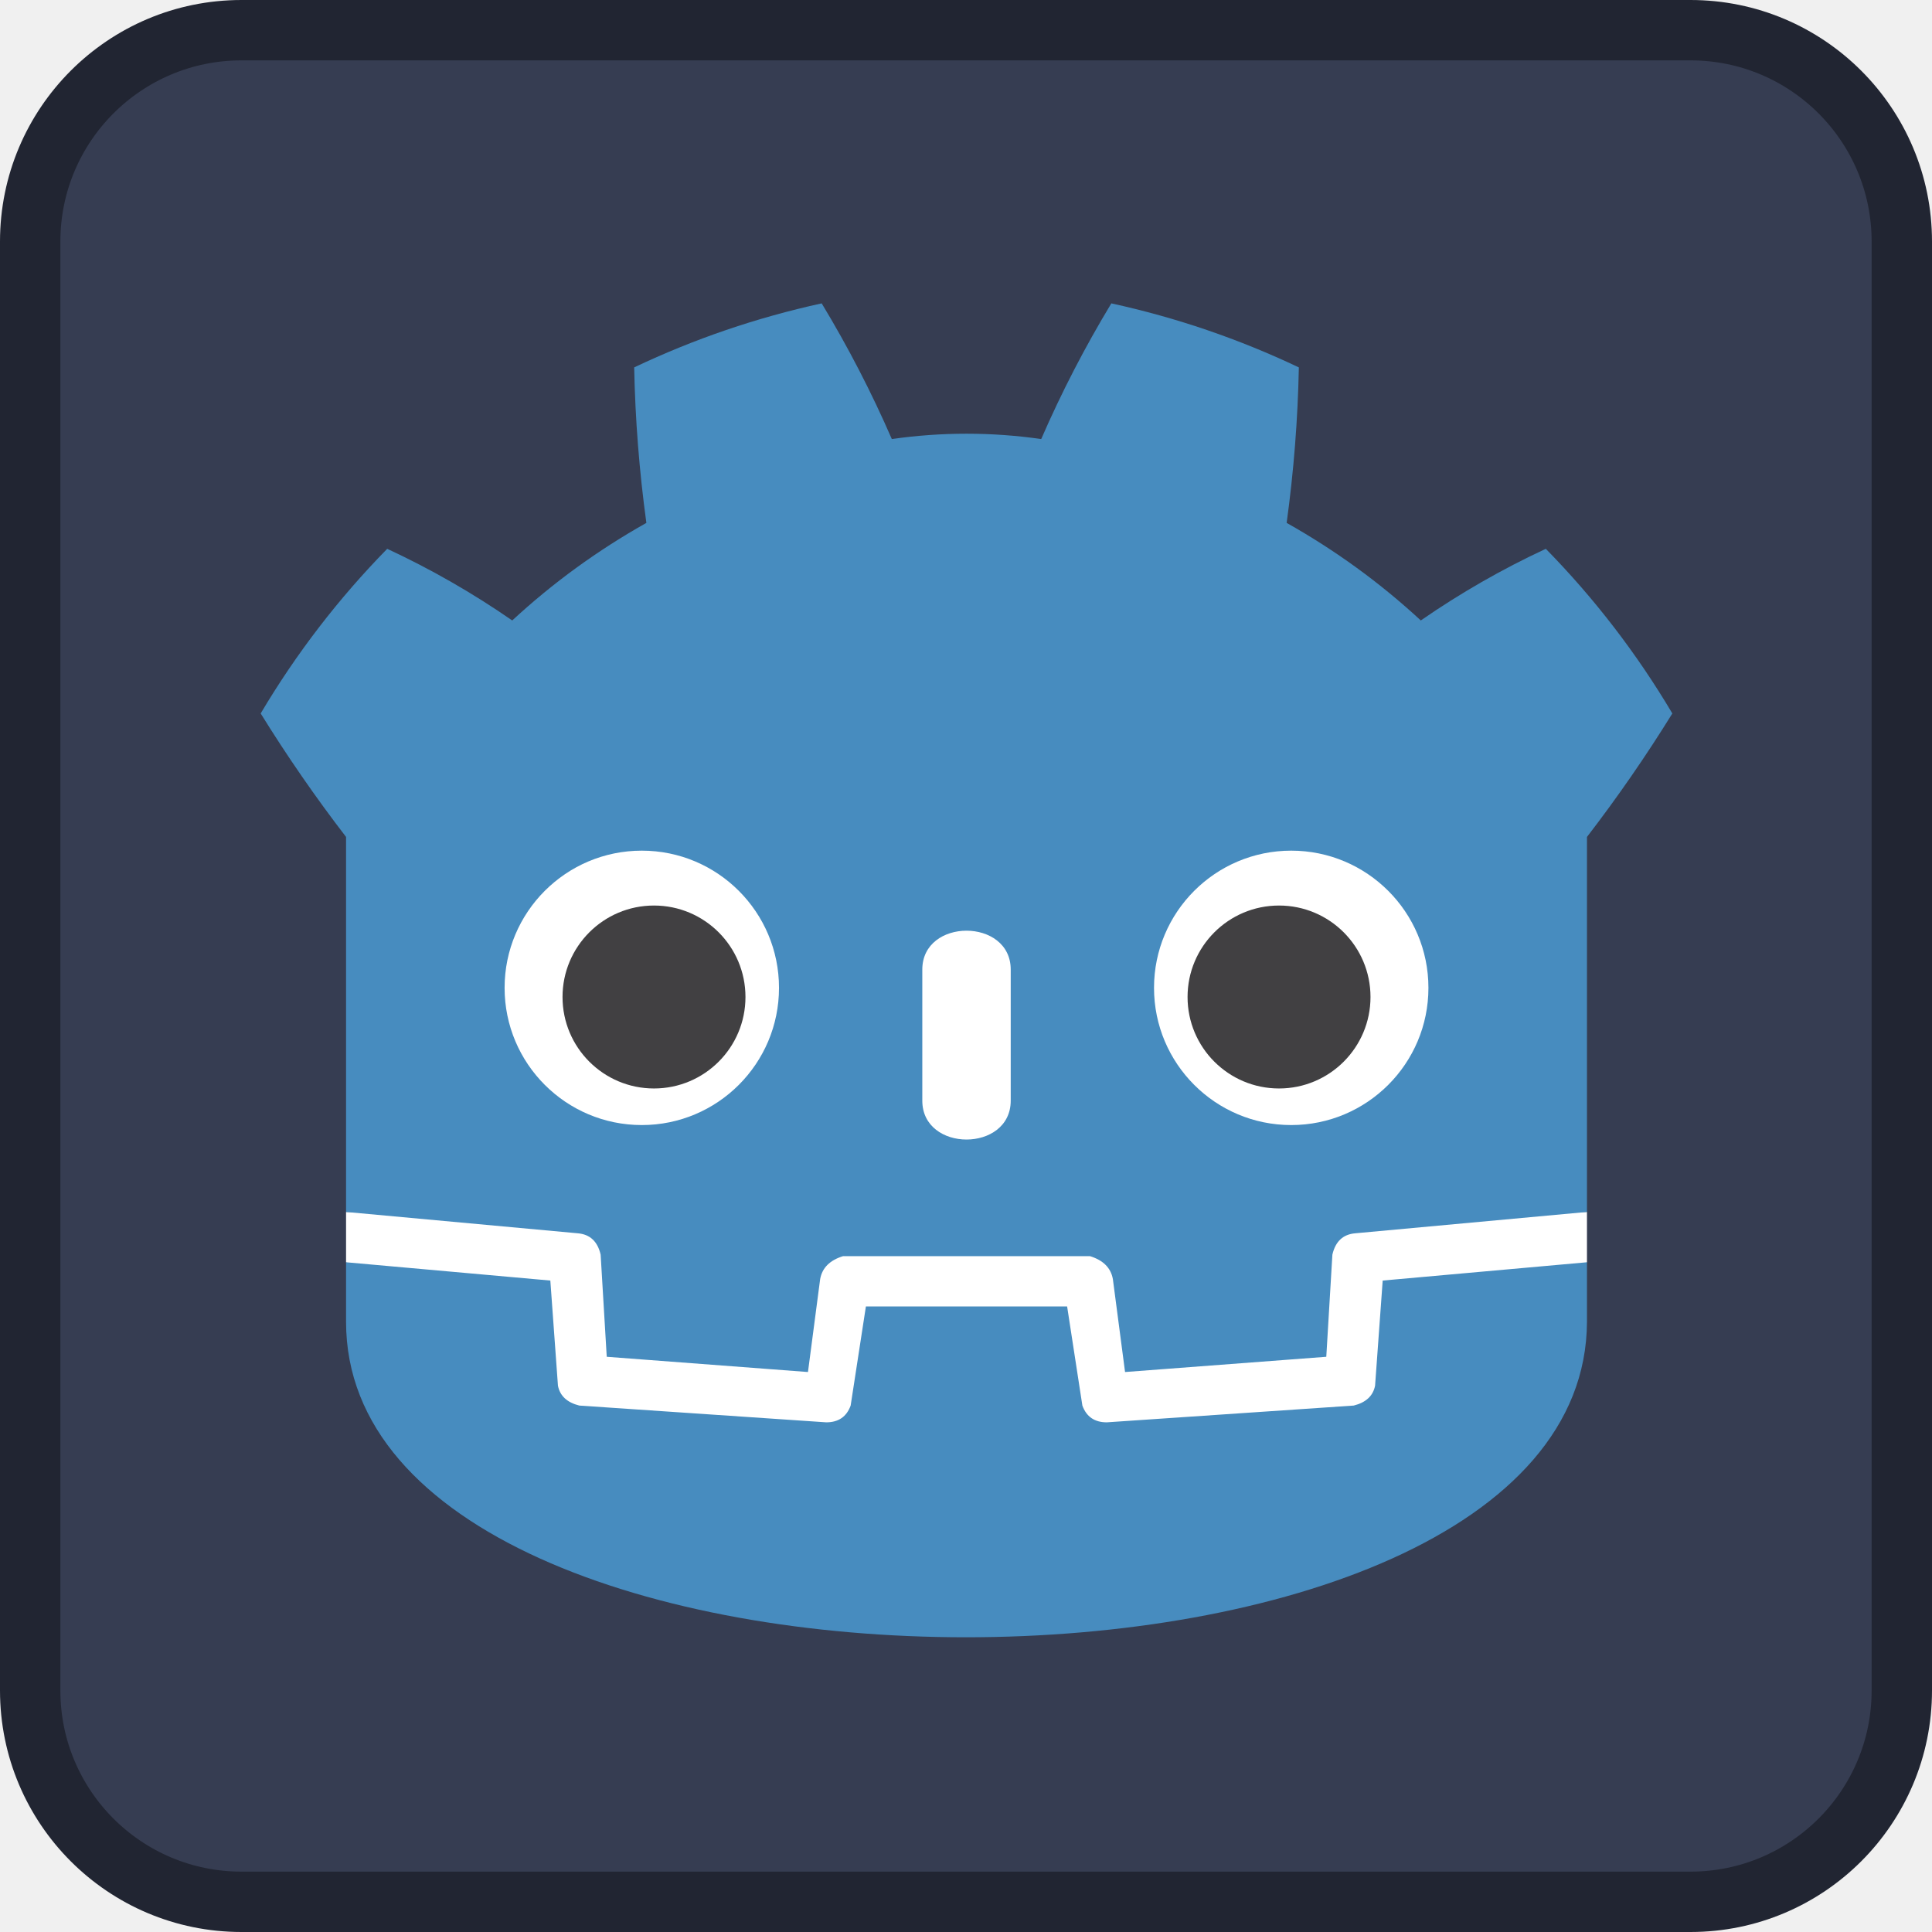
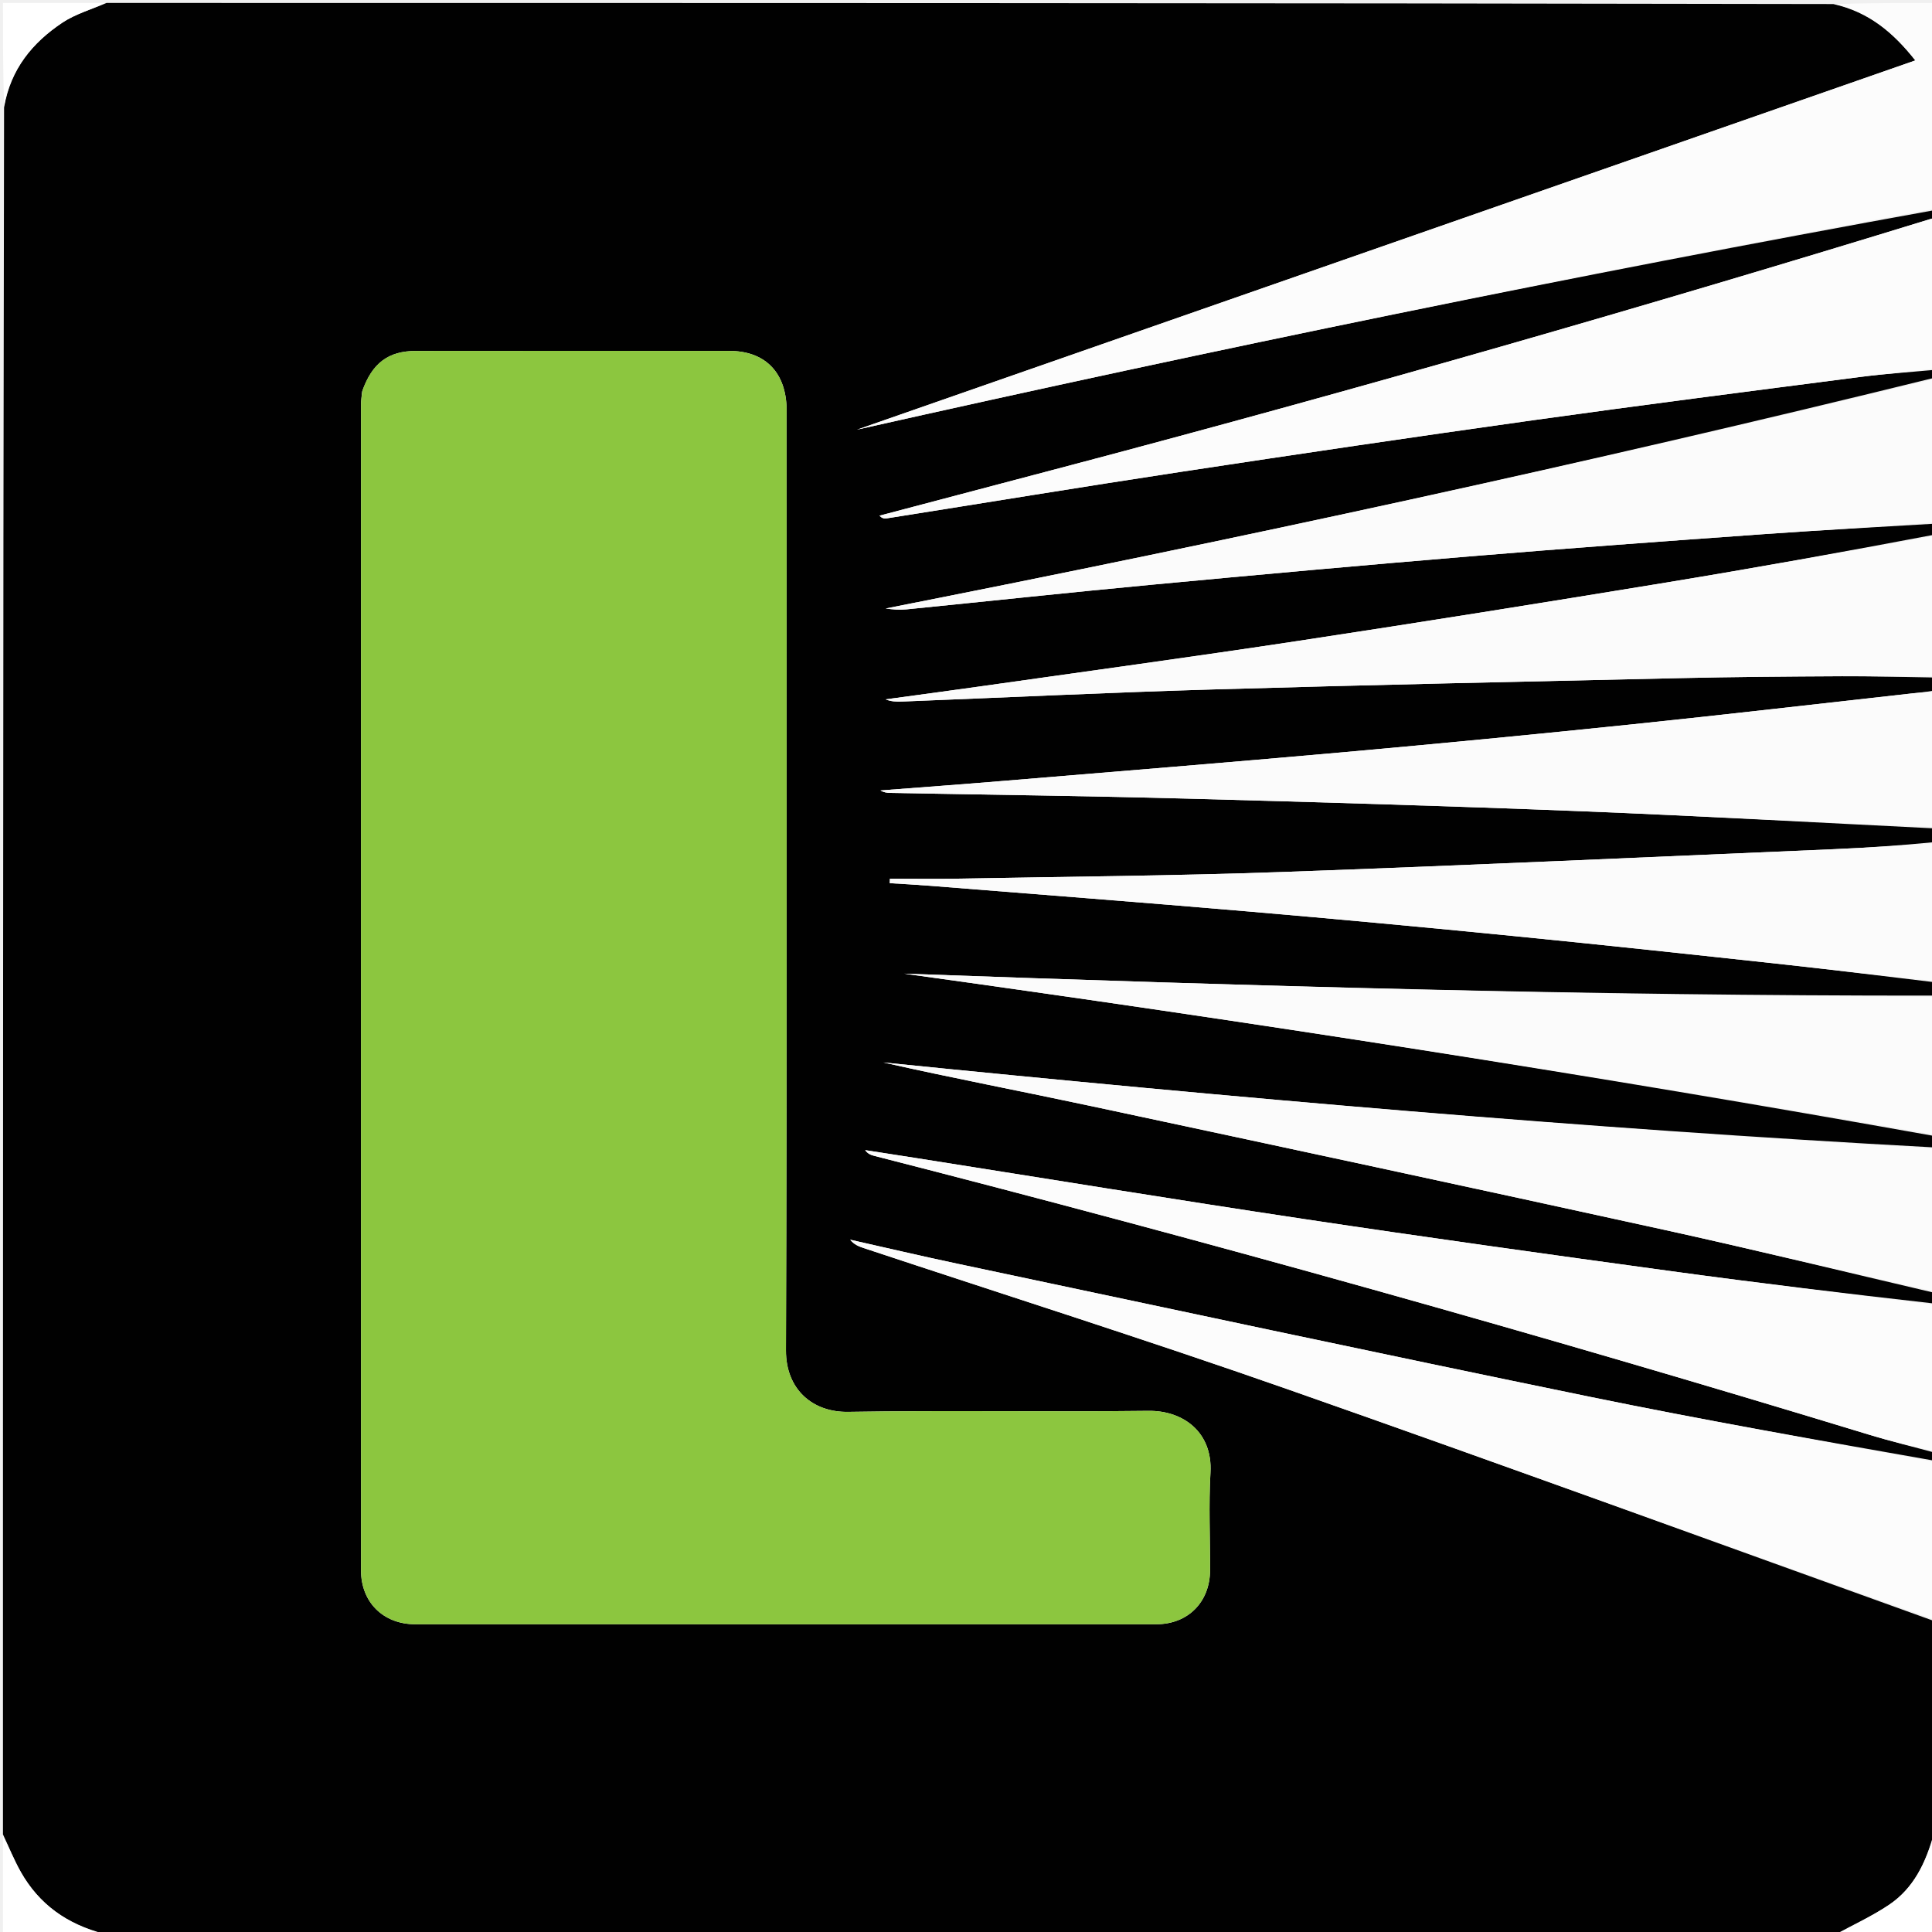
- <svg xmlns="http://www.w3.org/2000/svg" width="128" height="128">
-   <rect width="124" height="124" x="2" y="2" fill="#363d52" stroke="#212532" stroke-width="4" rx="14" />
-   <g fill="#fff" transform="translate(12.322 12.322)scale(.101)">
-     <path d="M105 673v33q407 354 814 0v-33z" />
-     <path fill="#478cbf" d="m105 673 152 14q12 1 15 14l4 67 132 10 8-61q2-11 15-15h162q13 4 15 15l8 61 132-10 4-67q3-13 15-14l152-14V427q30-39 56-81-35-59-83-108-43 20-82 47-40-37-88-64 7-51 8-102-59-28-123-42-26 43-46 89-49-7-98 0-20-46-46-89-64 14-123 42 1 51 8 102-48 27-88 64-39-27-82-47-48 49-83 108 26 42 56 81zm0 33v39c0 276 813 276 814 0v-39l-134 12-5 69q-2 10-14 13l-162 11q-12 0-16-11l-10-65H446l-10 65q-4 11-16 11l-162-11q-12-3-14-13l-5-69z" />
-     <path d="M483 600c0 34 58 34 58 0v-86c0-34-58-34-58 0z" />
-     <circle cx="725" cy="526" r="90" />
-     <circle cx="299" cy="526" r="90" />
-   </g>
-   <g fill="#414042" transform="translate(12.322 12.322)scale(.101)">
-     <circle cx="307" cy="532" r="60" />
-     <circle cx="717" cy="532" r="60" />
-   </g>
+ <svg xmlns="http://www.w3.org/2000/svg" version="1.1" id="Layer_1" x="0px" y="0px" width="100%" viewBox="0 0 653 653" enable-background="new 0 0 653 653" xml:space="preserve">
+   <path fill="#010101" opacity="1" stroke="none" d=" M654,491   C654,491.75 654,492.5 653.586,493.663   C614.445,486.765 575.614,479.957 537.011,472.033   C465.837,457.424 394.792,442.182 323.706,427.147   C311.556,424.577 299.466,421.728 287.348,419.007   C288.641,420.634 290.243,421.272 291.878,421.815   C339.624,437.667 387.599,452.863 435.068,469.504   C508.228,495.15 581.04,521.785 654,548   C654,571.691 654,595.382 653.631,619.654   C650.896,629.661 646.793,638.2 638.574,643.754   C632.739,647.697 626.216,650.621 620,654   C425.309,654 230.619,654 35.346,653.631   C22.588,650.363 13.197,643.616 7.024,632.705   C4.722,628.637 2.991,624.245 1,620   C1,425.643 1,231.285 1.376,36.339   C3.614,23.283 11.008,14.411 20.997,7.709   C25.481,4.701 30.968,3.19 36,1   C230.357,1 424.715,1 619.652,1.37   C631.597,4.045 639.872,10.915 647.369,20.423   C527.949,62.088 408.804,103.657 289.66,145.227   C410.55,118.027 531.985,93.078 654,71   C654,71.75 654,72.5 653.607,73.569   C652.887,73.956 652.553,73.999 652.236,74.096   C556.032,103.662 459.322,131.46 362.024,157.205   C340.434,162.918 318.837,168.603 297.243,174.301   C298.009,175.091 298.803,175.349 299.539,175.233   C332.555,170.015 365.538,164.58 398.584,159.563   C438.38,153.521 478.199,147.625 518.062,142.048   C554.966,136.885 591.934,132.168 628.891,127.387   C637.224,126.309 645.629,125.781 654,125   C654,125.75 654,126.5 653.626,127.735   C535.889,156.757 417.87,182.3 299.347,205.667   C301.69,205.999 304.007,206.196 306.282,205.969   C333.942,203.212 361.58,200.23 389.255,197.631   C425.04,194.269 460.838,191.023 496.658,188.056   C529.827,185.309 563.025,182.897 596.224,180.529   C615.469,179.157 634.74,178.164 654,177   C654,178.067 654,179.133 653.63,180.754   C623.122,186.54 593.02,191.995 562.837,196.949   C521.657,203.708 480.448,210.306 439.189,216.56   C403.182,222.018 367.089,226.919 331.03,232.037   C320.469,233.536 309.894,234.936 299.325,236.381   C301.187,237.13 302.993,237.192 304.794,237.121   C340.028,235.735 375.254,234.037 410.498,233.007   C462.717,231.483 514.948,230.373 567.176,229.208   C585.651,228.796 604.134,228.643 622.614,228.558   C633.075,228.51 643.538,228.84 654,229   C654,230.389 654,231.778 653.565,233.435   C650.977,233.907 648.82,234.083 646.671,234.321   C614.926,237.841 583.201,241.552 551.433,244.845   C519.003,248.207 486.546,251.346 454.071,254.246   C415.474,257.693 376.846,260.806 338.228,264.014   C324.689,265.139 311.138,266.119 297.593,267.165   C298.724,267.847 299.83,267.977 300.938,267.997   C334.043,268.62 367.155,269.01 400.253,269.899   C444.975,271.1 489.698,272.413 534.401,274.185   C574.281,275.766 614.135,278.035 654,280   C654,281.389 654,282.778 653.564,284.655   C642.004,285.778 630.887,286.55 619.756,287.023   C557.781,289.662 495.813,292.503 433.822,294.714   C397.412,296.012 360.965,296.295 324.533,296.972   C316.62,297.119 308.701,296.993 300.785,296.993   C300.764,297.496 300.743,297.999 300.722,298.501   C305.237,298.791 309.757,299.021 314.266,299.381   C350.083,302.242 385.91,304.986 421.71,308.05   C451.874,310.631 482.02,313.443 512.146,316.427   C542.606,319.443 573.041,322.722 603.471,326.032   C620.331,327.866 637.158,330.001 654,332   C654,333.389 654,334.778 653.537,336.504   C537.201,336.588 421.392,333.272 305.586,329.087   C422.113,345.22 538.258,363.32 654,384   C654,385.067 654,386.133 653.573,387.809   C534.731,381.374 416.585,371.016 298.557,359.106   C322.076,364.405 345.7,368.913 369.214,373.937   C433.582,387.689 497.94,401.493 562.229,415.612   C592.905,422.349 623.415,429.847 654,437   C654,438.067 654,439.133 653.588,440.561   C623.809,437.192 594.412,433.688 565.085,429.68   C523.564,424.007 482.054,418.228 440.613,412.003   C396.711,405.409 352.897,398.237 309.043,391.321   C303.504,390.448 297.961,389.596 292.419,388.734   C293.317,389.991 294.369,390.382 295.451,390.658   C408.225,419.517 520.283,450.932 631.631,484.88   C639.022,487.133 646.541,488.97 654,491  M122.383,132.366   C122.256,133.856 122.017,135.345 122.017,136.835   C122,268.151 121.99,399.467 122.022,530.783   C122.024,541.546 129.54,548.98 140.329,548.984   C223.818,549.011 307.307,549.011 390.796,548.984   C401.532,548.981 408.949,541.476 408.99,530.728   C409.032,519.729 408.496,508.702 409.127,497.74   C409.911,484.098 399.956,476.713 388.156,476.856   C354.332,477.266 320.493,476.633 286.674,477.199   C274.708,477.399 265.606,469.659 265.651,456.431   C266.003,351.446 265.847,246.46 265.847,141.473   C265.847,139.974 265.911,138.47 265.827,136.975   C265.176,125.362 258.16,118.621 246.553,118.61   C211.224,118.577 175.896,118.576 140.567,118.614   C131.29,118.624 125.797,122.69 122.383,132.366  z" />
+   <path fill="#FCFCFC" opacity="1" stroke="none" d=" M654,70.531   C531.985,93.078 410.55,118.027 289.66,145.227   C408.804,103.657 527.949,62.088 647.369,20.423   C639.872,10.915 631.597,4.045 620.115,1.37   C631.285,1 642.571,1 654,1   C654,24.021 654,47.042 654,70.531  z" />
+   <path fill="#FCFCFC" opacity="1" stroke="none" d=" M654,547.531   C581.04,521.785 508.228,495.15 435.068,469.504   C387.599,452.863 339.624,437.667 291.878,421.815   C290.243,421.272 288.641,420.634 287.348,419.007   C299.466,421.728 311.556,424.577 323.706,427.147   C394.792,442.182 465.837,457.424 537.011,472.033   C575.614,479.957 614.445,486.765 653.586,494.038   C654,511.688 654,529.375 654,547.531  z" />
+   <path fill="#FCFCFC" opacity="1" stroke="none" d=" M654,490.531   C646.541,488.97 639.022,487.133 631.631,484.88   C520.283,450.932 408.225,419.517 295.451,390.658   C294.369,390.382 293.317,389.991 292.419,388.734   C297.961,389.596 303.504,390.448 309.043,391.321   C352.897,398.237 396.711,405.409 440.613,412.003   C482.054,418.228 523.564,424.007 565.085,429.68   C594.412,433.688 623.809,437.192 653.588,440.961   C654,457.354 654,473.708 654,490.531  z" />
+   <path fill="#FCFCFC" opacity="1" stroke="none" d=" M654,124.531   C645.629,125.781 637.224,126.309 628.891,127.387   C591.934,132.168 554.966,136.885 518.062,142.048   C478.199,147.625 438.38,153.521 398.584,159.563   C365.538,164.58 332.555,170.015 299.539,175.233   C298.803,175.349 298.009,175.091 297.243,174.301   C318.837,168.603 340.434,162.918 362.024,157.205   C459.322,131.46 556.032,103.662 652.236,74.096   C652.553,73.999 652.887,73.956 653.607,73.944   C654,90.688 654,107.375 654,124.531  z" />
+   <path fill="#FBFBFB" opacity="1" stroke="none" d=" M654,436.531   C623.415,429.847 592.905,422.349 562.229,415.612   C497.94,401.493 433.582,387.689 369.214,373.937   C345.7,368.913 322.076,364.405 298.557,359.106   C416.585,371.016 534.731,381.374 653.573,388.209   C654,404.021 654,420.042 654,436.531  z" />
+   <path fill="#FBFBFB" opacity="1" stroke="none" d=" M654,176.531   C634.74,178.164 615.469,179.157 596.224,180.529   C563.025,182.897 529.827,185.309 496.658,188.056   C460.838,191.023 425.04,194.269 389.255,197.631   C361.58,200.23 333.942,203.212 306.282,205.969   C304.007,206.196 301.69,205.999 299.347,205.667   C417.87,182.3 535.889,156.757 653.626,128.11   C654,144.021 654,160.042 654,176.531  z" />
+   <path fill="#FBFBFB" opacity="1" stroke="none" d=" M654,228.531   C643.538,228.84 633.075,228.51 622.614,228.558   C604.134,228.643 585.651,228.796 567.176,229.208   C514.948,230.373 462.717,231.483 410.498,233.007   C375.254,234.037 340.028,235.735 304.794,237.121   C302.993,237.192 301.187,237.13 299.325,236.381   C309.894,234.936 320.469,233.536 331.03,232.037   C367.089,226.919 403.182,222.018 439.189,216.56   C480.448,210.306 521.657,203.708 562.837,196.949   C593.02,191.995 623.122,186.54 653.63,181.154   C654,196.688 654,212.375 654,228.531  z" />
+   <path fill="#FBFBFB" opacity="1" stroke="none" d=" M654,383.531   C538.258,363.32 422.113,345.22 305.586,329.087   C421.392,333.272 537.201,336.588 653.537,336.92   C654,352.354 654,367.708 654,383.531  z" />
+   <path fill="#FBFBFB" opacity="1" stroke="none" d=" M654,279.531   C614.135,278.035 574.281,275.766 534.401,274.185   C489.698,272.413 444.975,271.1 400.253,269.899   C367.155,269.01 334.043,268.62 300.938,267.997   C299.83,267.977 298.724,267.847 297.593,267.165   C311.138,266.119 324.689,265.139 338.228,264.014   C376.846,260.806 415.474,257.693 454.071,254.246   C486.546,251.346 519.003,248.207 551.433,244.845   C583.201,241.552 614.926,237.841 646.671,234.321   C648.82,234.083 650.977,233.907 653.565,233.851   C654,249.021 654,264.042 654,279.531  z" />
+   <path fill="#FBFBFB" opacity="1" stroke="none" d=" M654,331.531   C637.158,330.001 620.331,327.866 603.471,326.032   C573.041,322.722 542.606,319.443 512.146,316.427   C482.02,313.443 451.874,310.631 421.71,308.05   C385.91,304.986 350.083,302.242 314.266,299.381   C309.757,299.021 305.237,298.791 300.722,298.501   C300.743,297.999 300.764,297.496 300.785,296.993   C308.701,296.993 316.62,297.119 324.533,296.972   C360.965,296.295 397.412,296.012 433.822,294.714   C495.813,292.503 557.781,289.662 619.756,287.023   C630.887,286.55 642.004,285.778 653.564,285.072   C654,300.354 654,315.708 654,331.531  z" />
+   <path fill="#FFFFFF" opacity="1" stroke="none" d=" M35.531,1   C30.968,3.19 25.481,4.701 20.997,7.709   C11.008,14.411 3.614,23.283 1.376,35.875   C1,24.407 1,12.813 1,1   C12.353,1 23.708,1 35.531,1  z" />
+   <path fill="#FFFFFF" opacity="1" stroke="none" d=" M1,620.469   C2.991,624.245 4.722,628.637 7.024,632.705   C13.197,643.616 22.588,650.363 34.882,653.631   C23.74,654 12.48,654 1,654   C1,642.98 1,631.959 1,620.469  z" />
+   <path fill="#FFFFFF" opacity="1" stroke="none" d=" M620.469,654   C626.216,650.621 632.739,647.697 638.574,643.754   C646.793,638.2 650.896,629.661 653.631,620.117   C654,631.26 654,642.52 654,654   C642.98,654 631.959,654 620.469,654  z" />
+   <path fill="#8CC63F" opacity="1" stroke="none" d=" M122.521,131.97   C125.797,122.69 131.29,118.624 140.567,118.614   C175.896,118.576 211.224,118.577 246.553,118.61   C258.16,118.621 265.176,125.362 265.827,136.975   C265.911,138.47 265.847,139.974 265.847,141.473   C265.847,246.46 266.003,351.446 265.651,456.431   C265.606,469.659 274.708,477.399 286.674,477.199   C320.493,476.633 354.332,477.266 388.156,476.856   C399.956,476.713 409.911,484.098 409.127,497.74   C408.496,508.702 409.032,519.729 408.99,530.728   C408.949,541.476 401.532,548.981 390.796,548.984   C307.307,549.011 223.818,549.011 140.329,548.984   C129.54,548.98 122.024,541.546 122.022,530.783   C121.99,399.467 122,268.151 122.017,136.835   C122.017,135.345 122.256,133.856 122.521,131.97  z" />
</svg>
